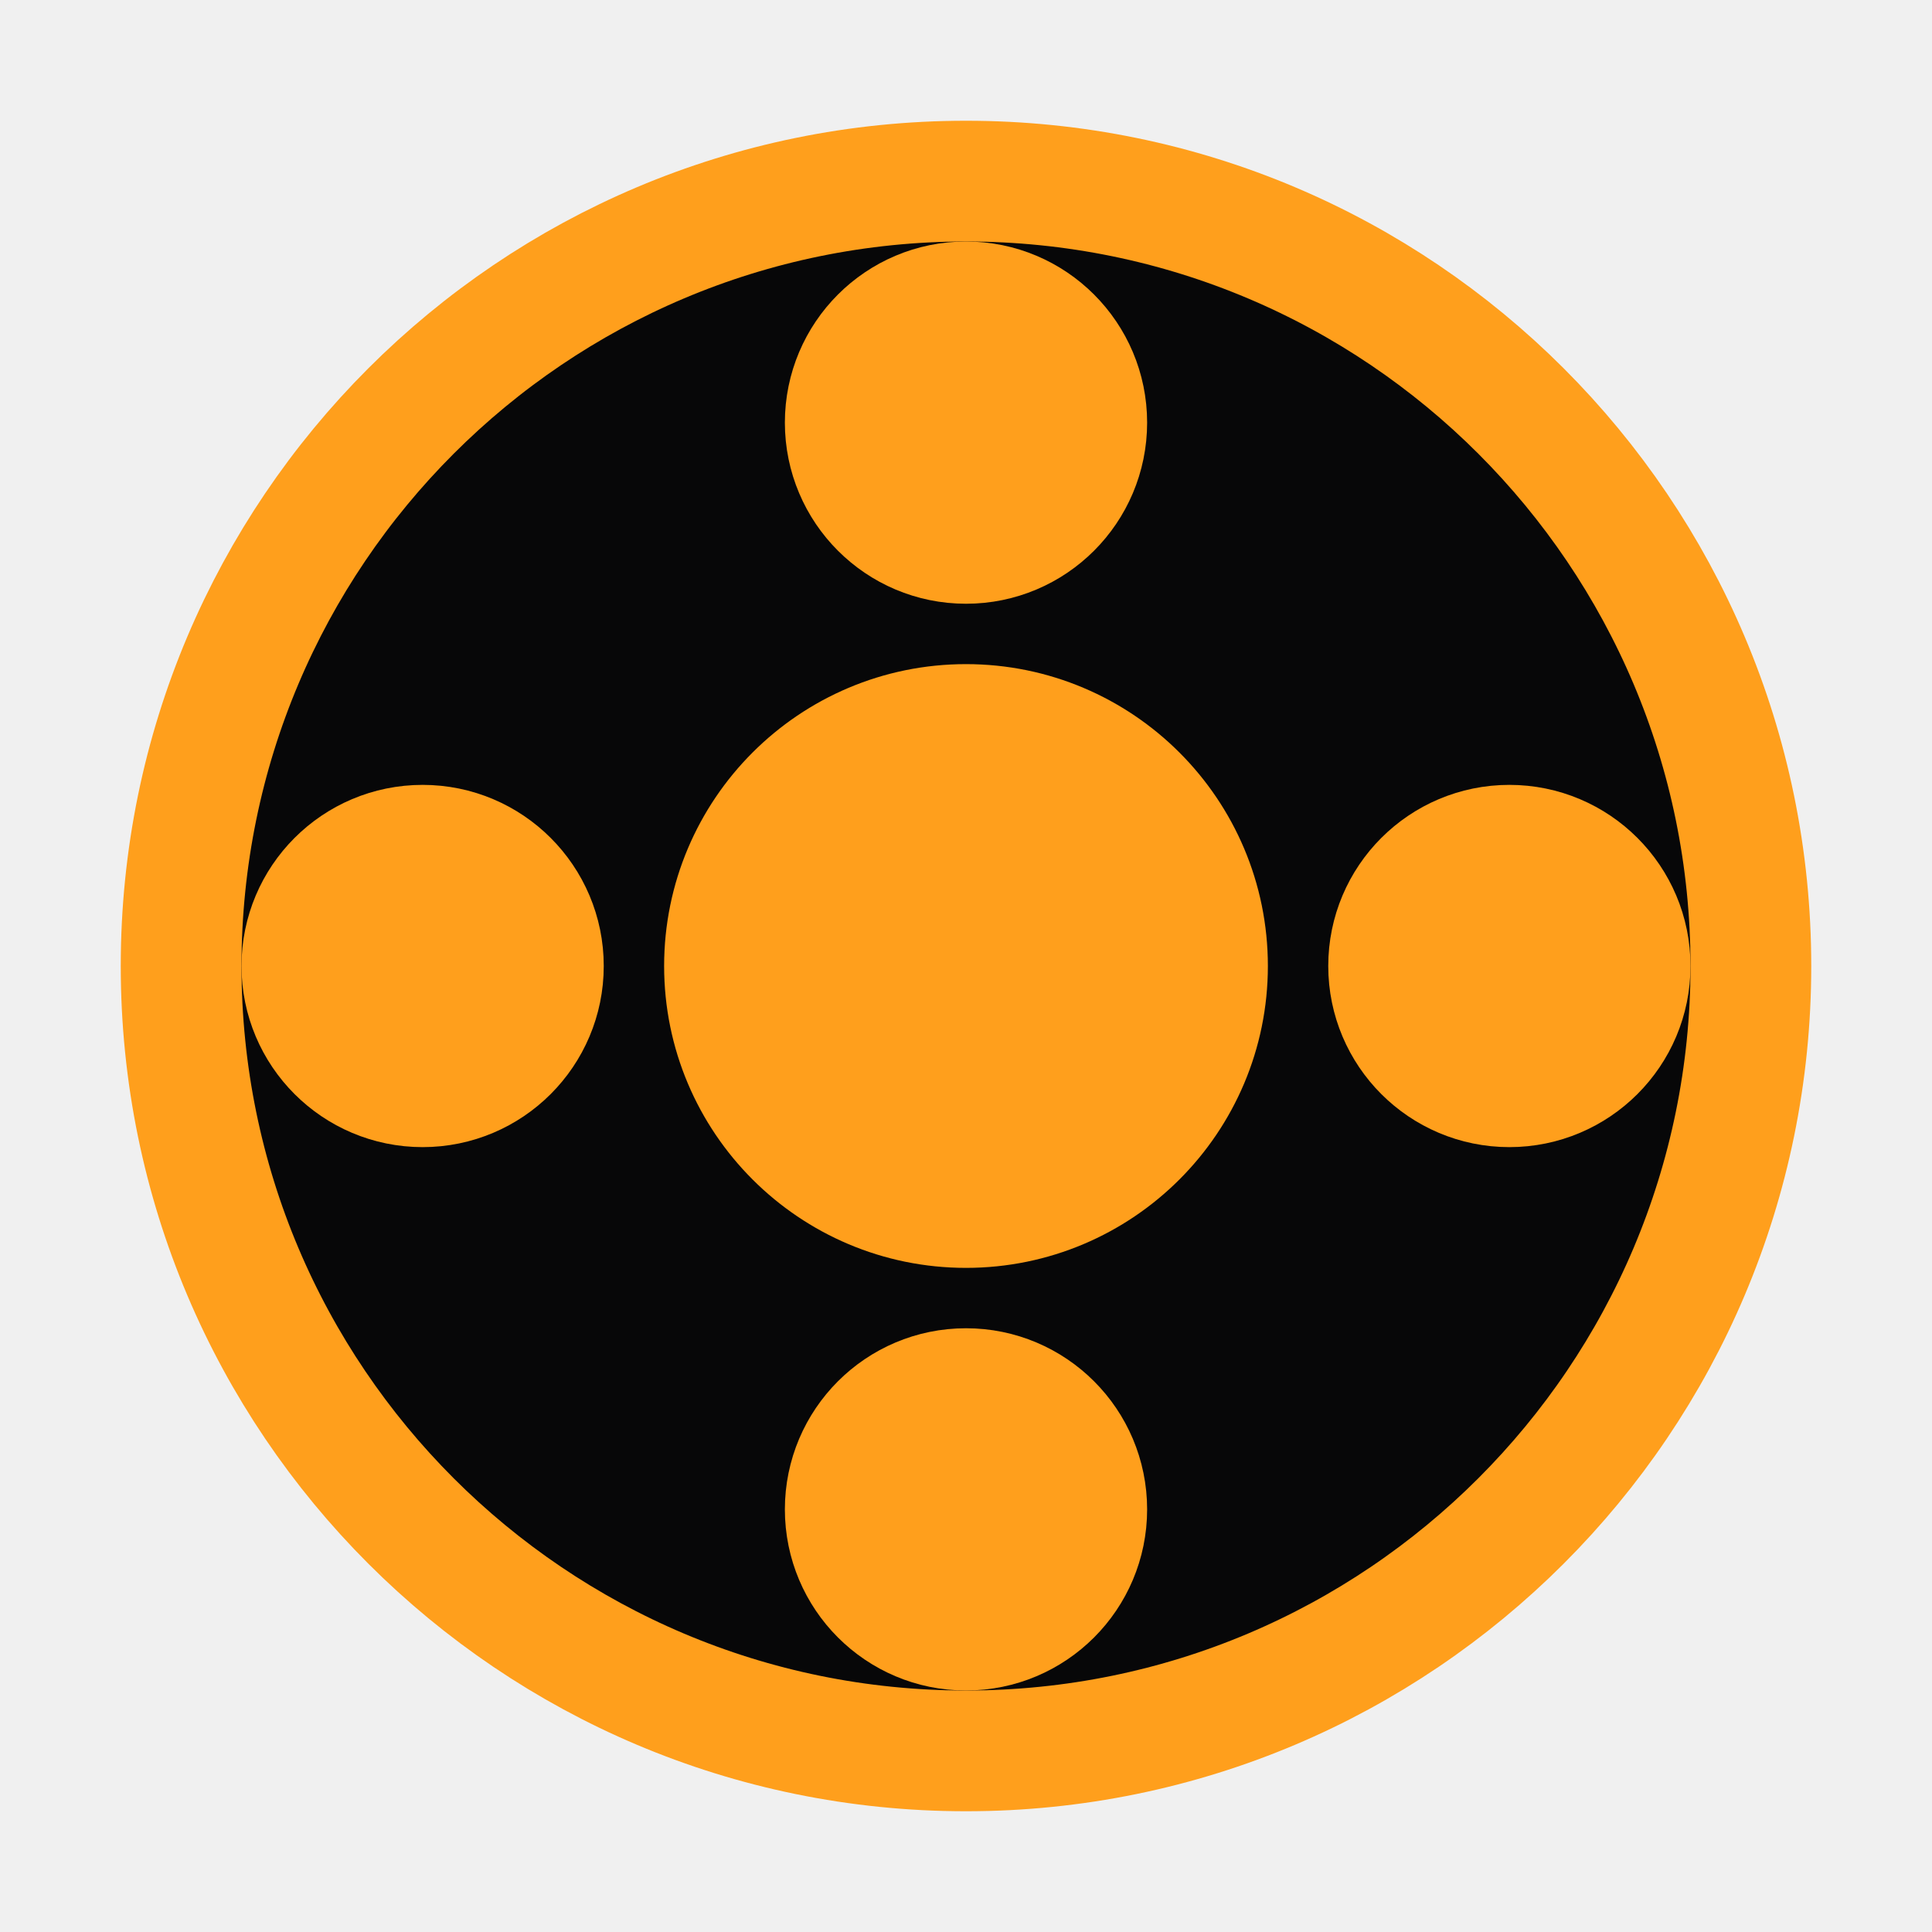
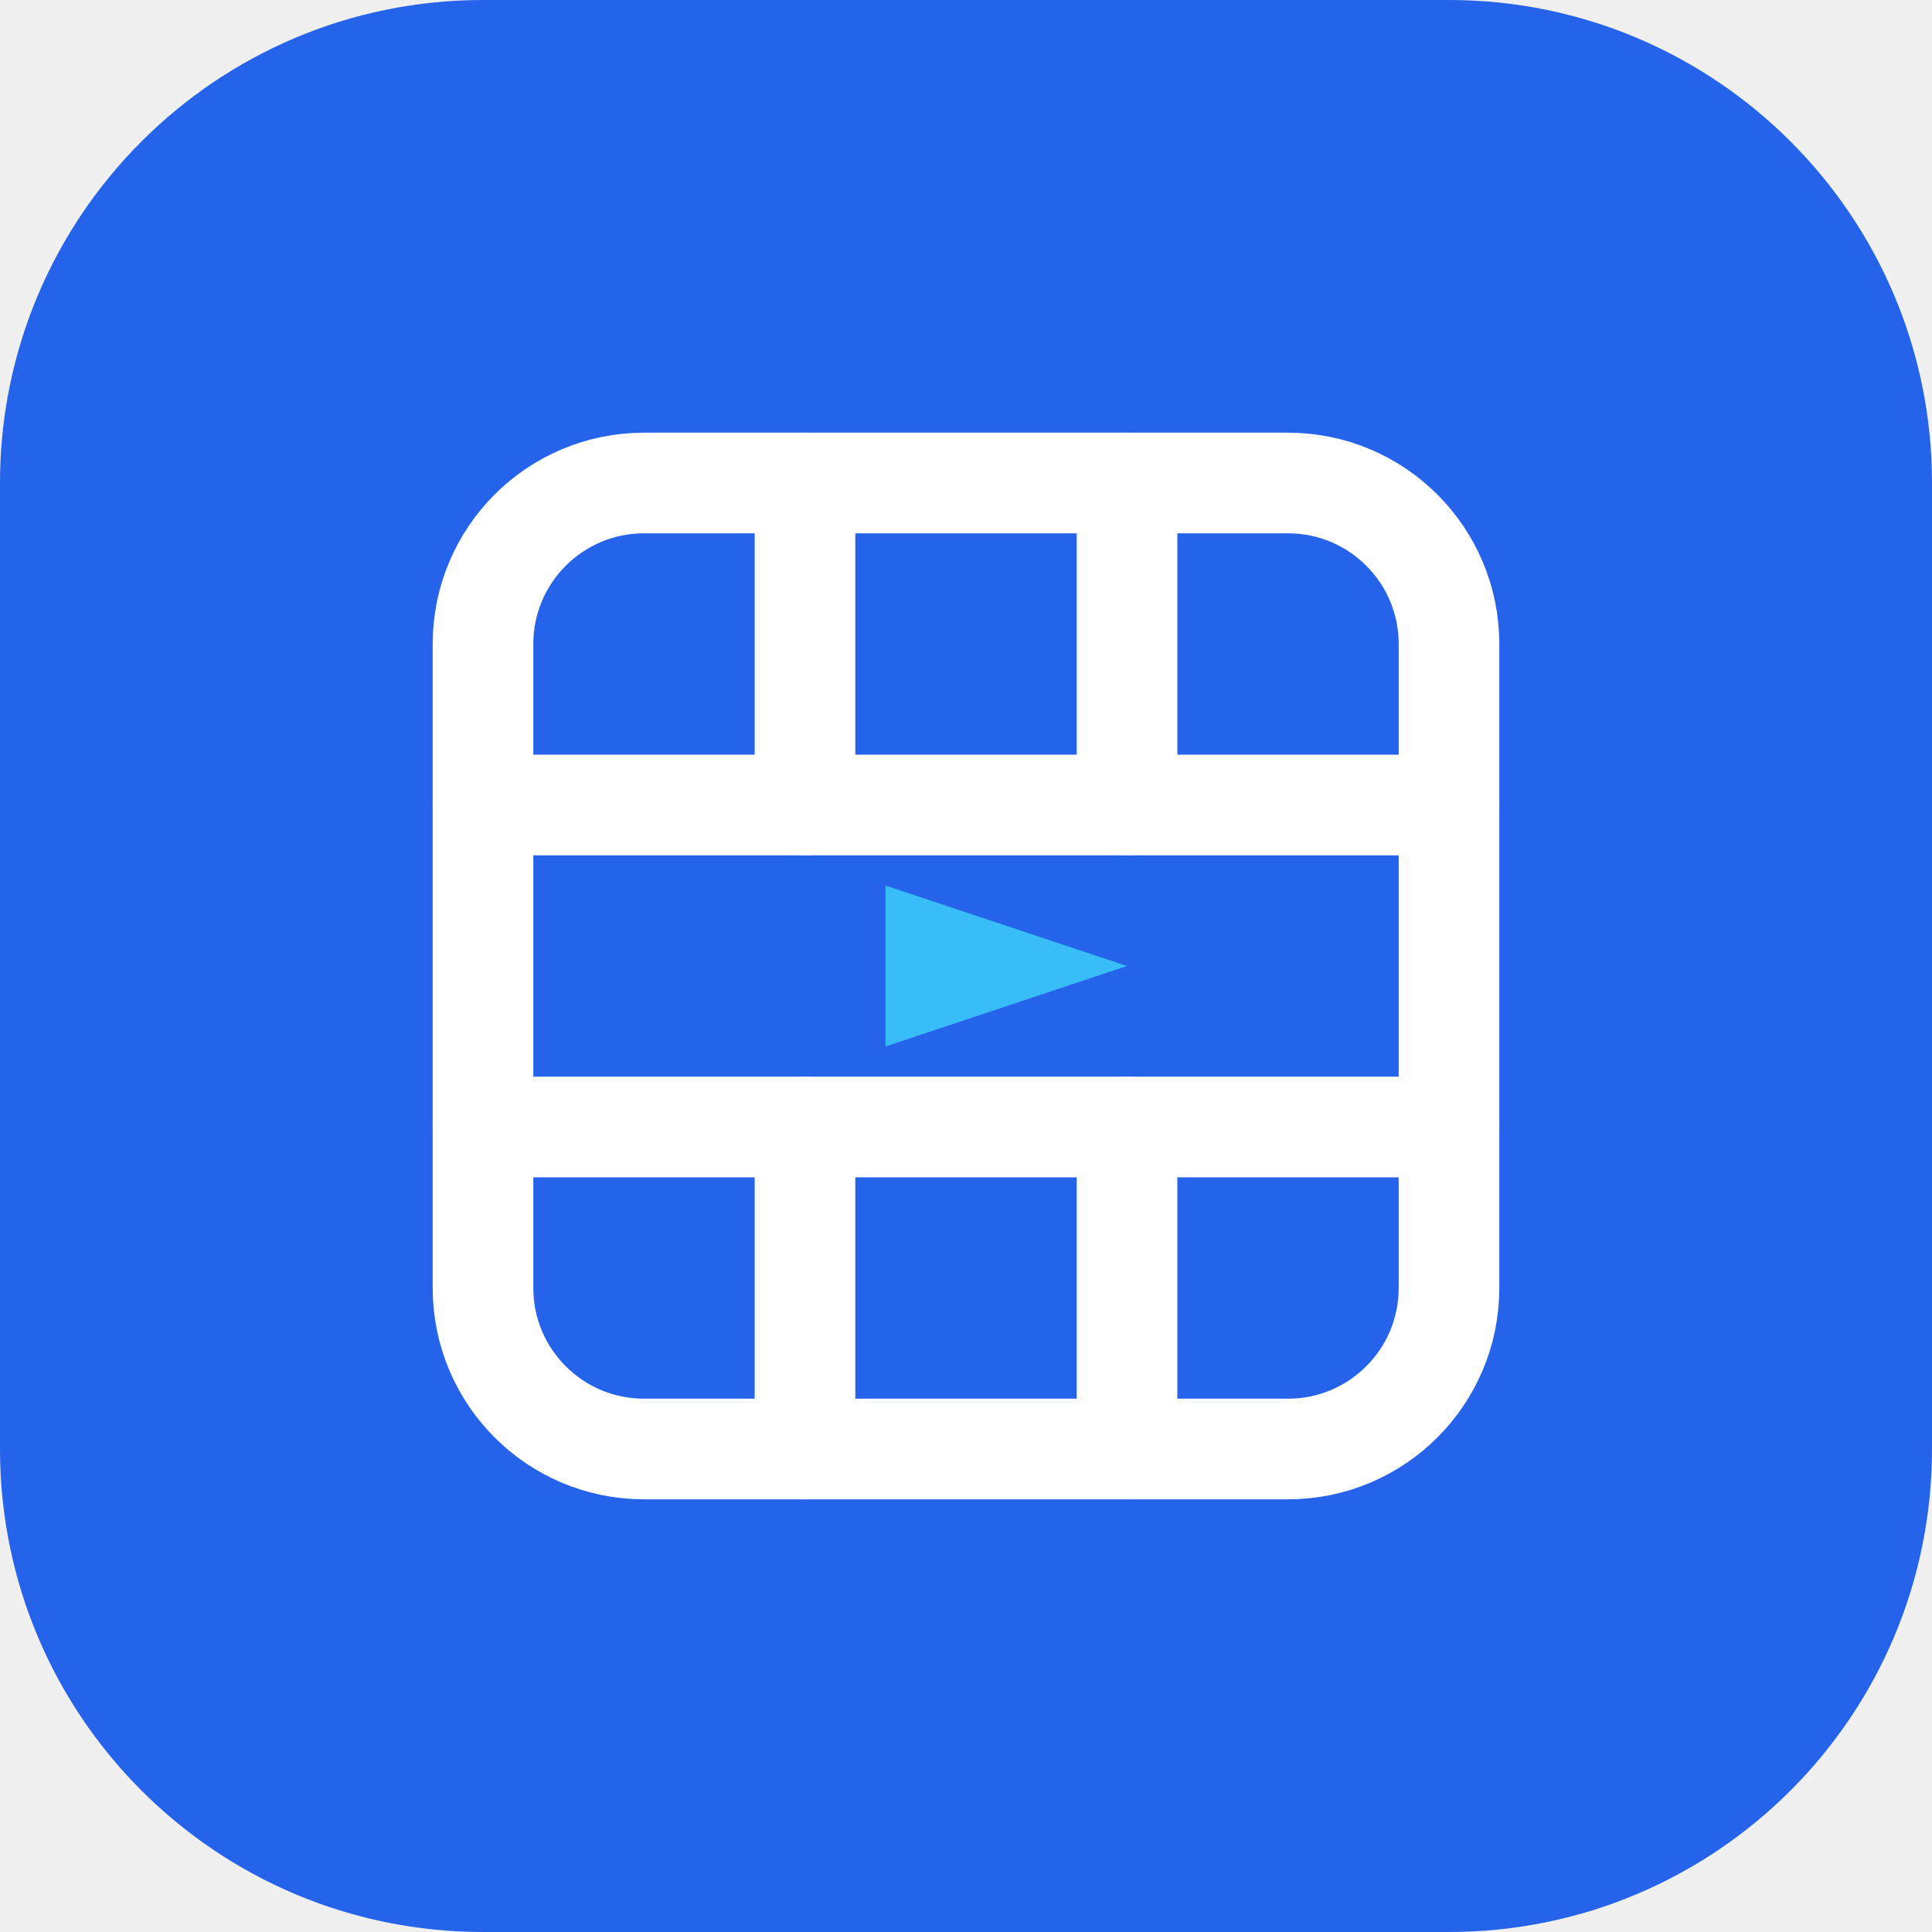
- <svg xmlns="http://www.w3.org/2000/svg" viewBox="0 0 32 32" fill="none" stroke="#ff9f1c" stroke-width="2" stroke-linecap="round" stroke-linejoin="round">
-   <circle cx="16" cy="16" r="13" fill="#070708" stroke="#ff9f1c" stroke-width="2" />
-   <circle cx="16" cy="16" r="4" fill="#ff9f1c" />
-   <circle cx="16" cy="7" r="2" fill="#ff9f1c" />
-   <circle cx="16" cy="25" r="2" fill="#ff9f1c" />
-   <circle cx="7" cy="16" r="2" fill="#ff9f1c" />
-   <circle cx="25" cy="16" r="2" fill="#ff9f1c" />
+ <svg xmlns="http://www.w3.org/2000/svg" viewBox="0 0 48 48" fill="none">
+   <rect width="48" height="48" rx="12" fill="#2563EB" />
+   <path d="M12 16C12 13.791 13.791 12 16 12H32C34.209 12 36 13.791 36 16V32C36 34.209 34.209 36 32 36H16C13.791 36 12 34.209 12 32V16Z" stroke="#FFFFFF" stroke-width="2.5" stroke-linejoin="round" />
+   <path d="M12 20H36" stroke="#FFFFFF" stroke-width="2.5" stroke-linecap="round" />
+   <path d="M12 28H36" stroke="#FFFFFF" stroke-width="2.5" stroke-linecap="round" />
+   <path d="M20 12V20" stroke="#FFFFFF" stroke-width="2.5" stroke-linecap="round" />
+   <path d="M28 12V20" stroke="#FFFFFF" stroke-width="2.5" stroke-linecap="round" />
+   <path d="M20 28V36" stroke="#FFFFFF" stroke-width="2.5" stroke-linecap="round" />
+   <path d="M28 28V36" stroke="#FFFFFF" stroke-width="2.5" stroke-linecap="round" />
+   <polygon points="22,22 28,24 22,26" fill="#38BDF8" />
</svg>
